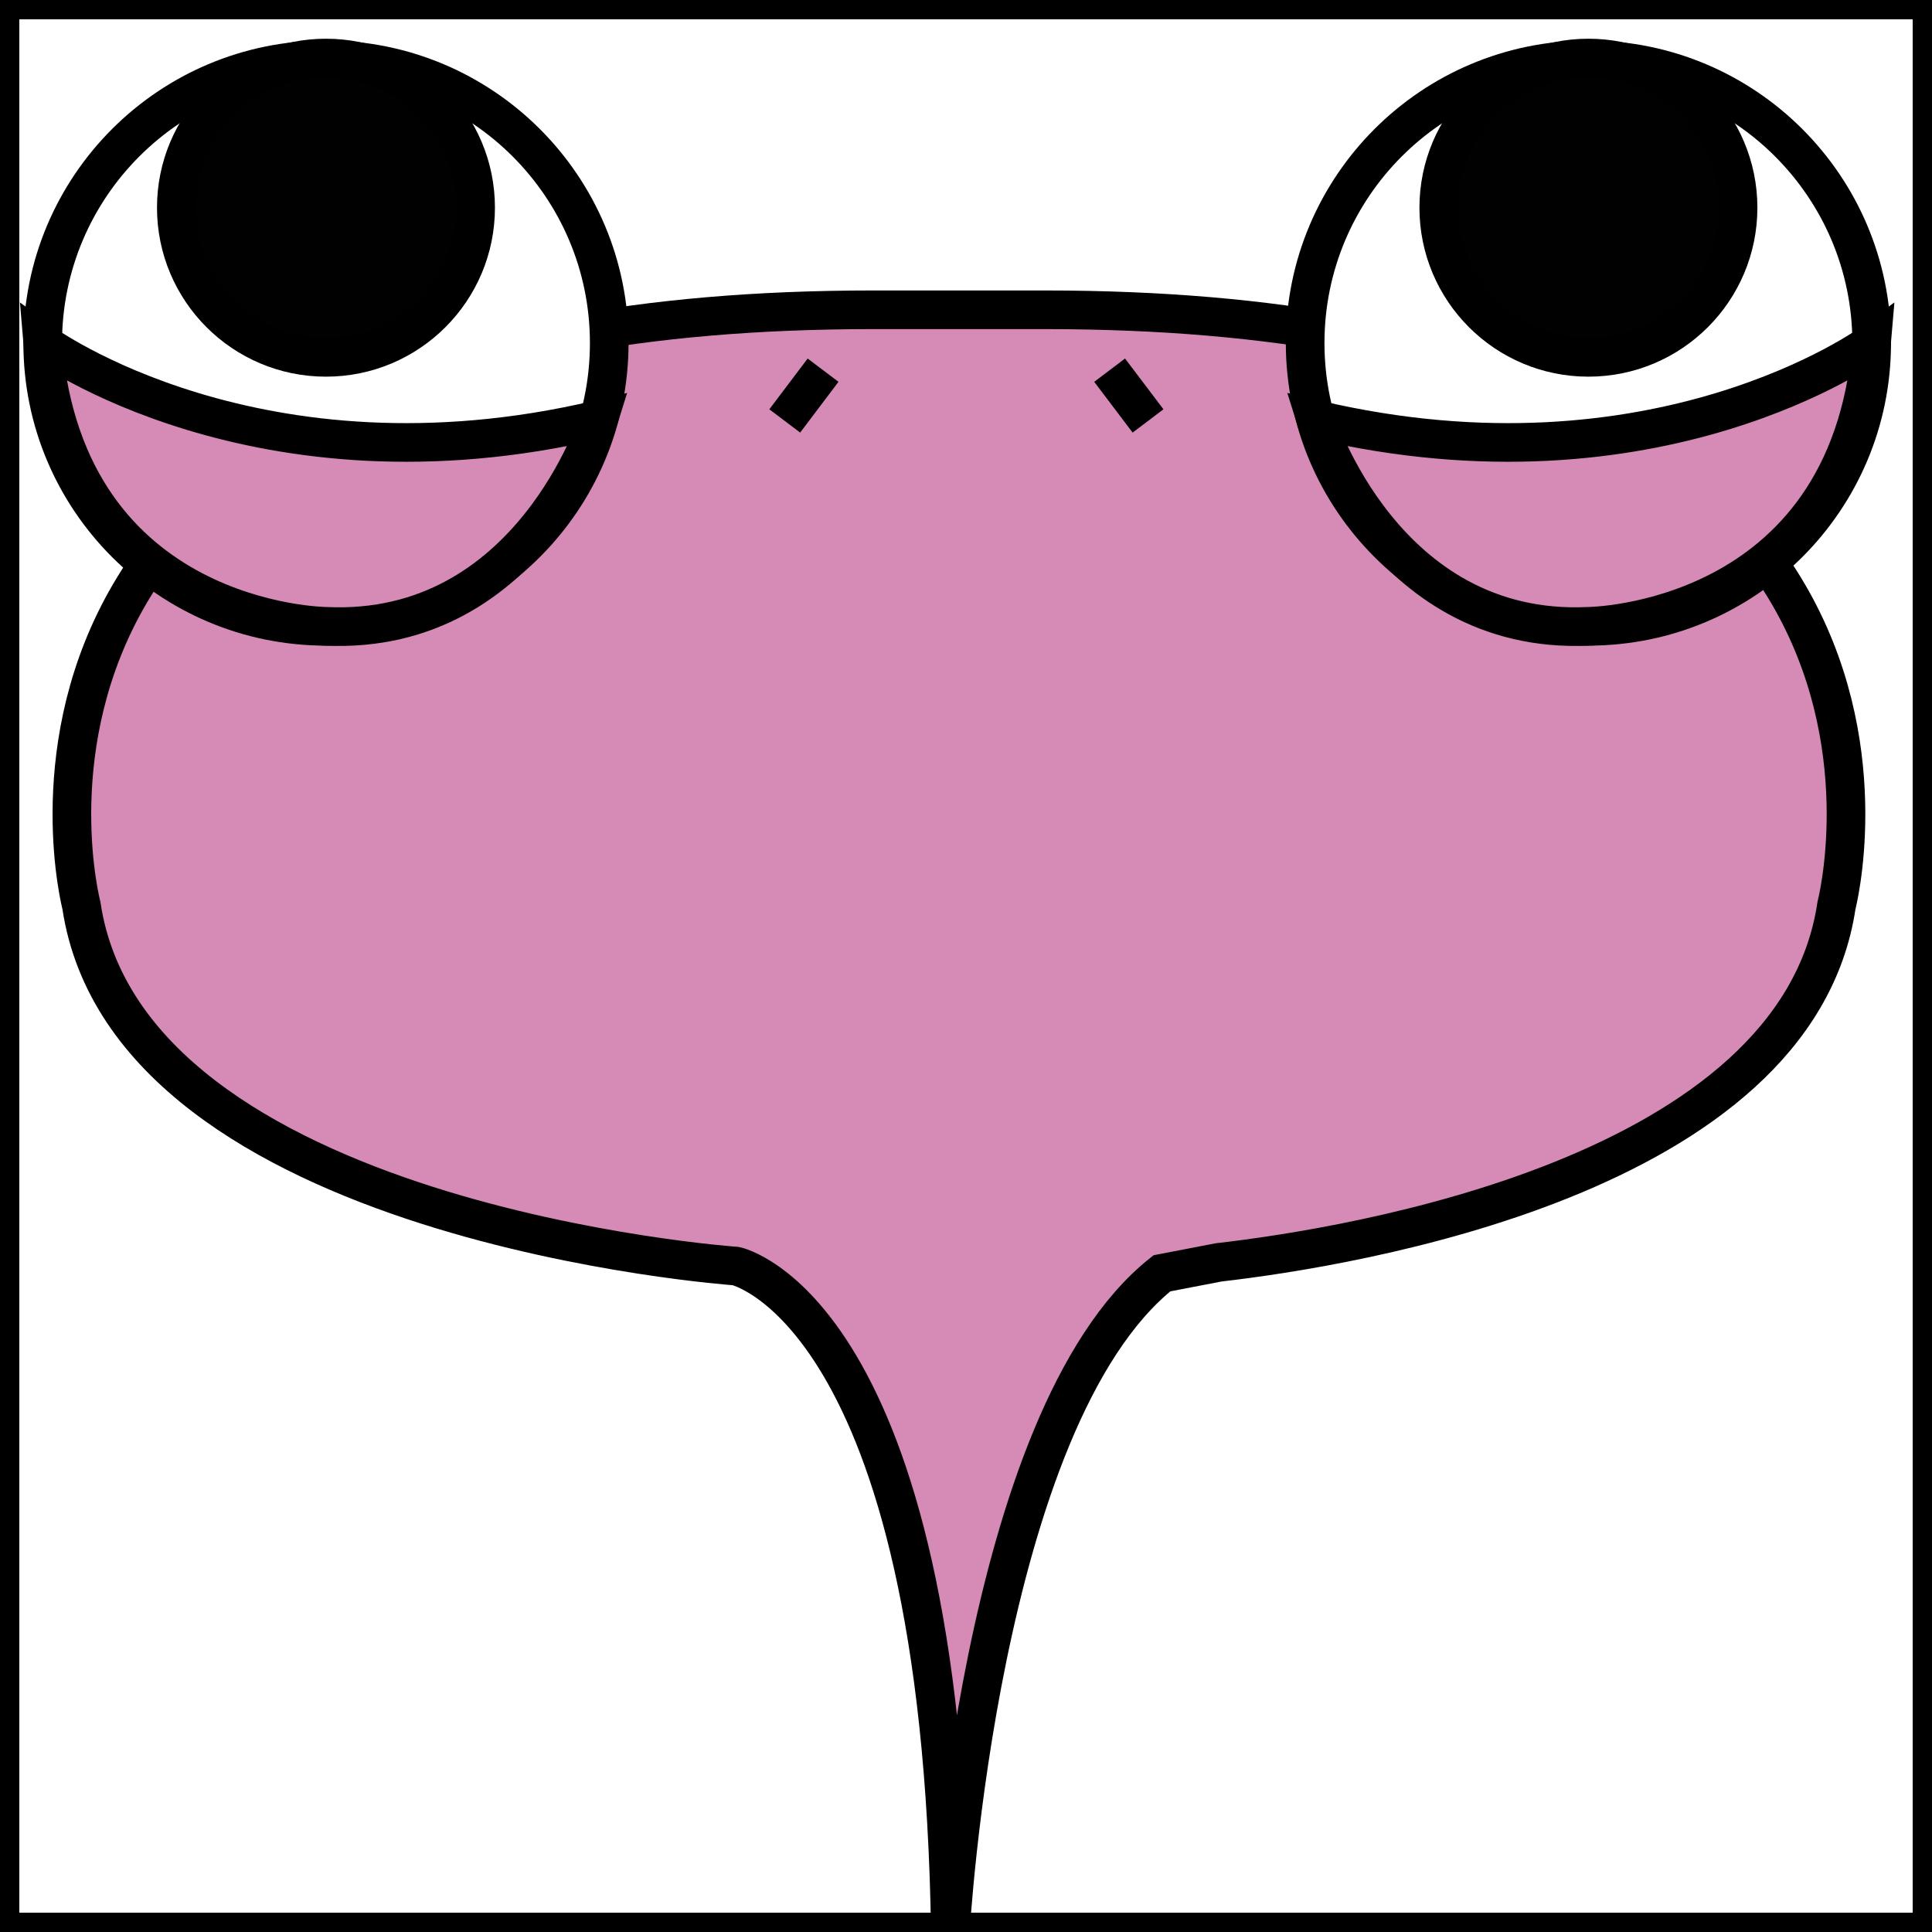
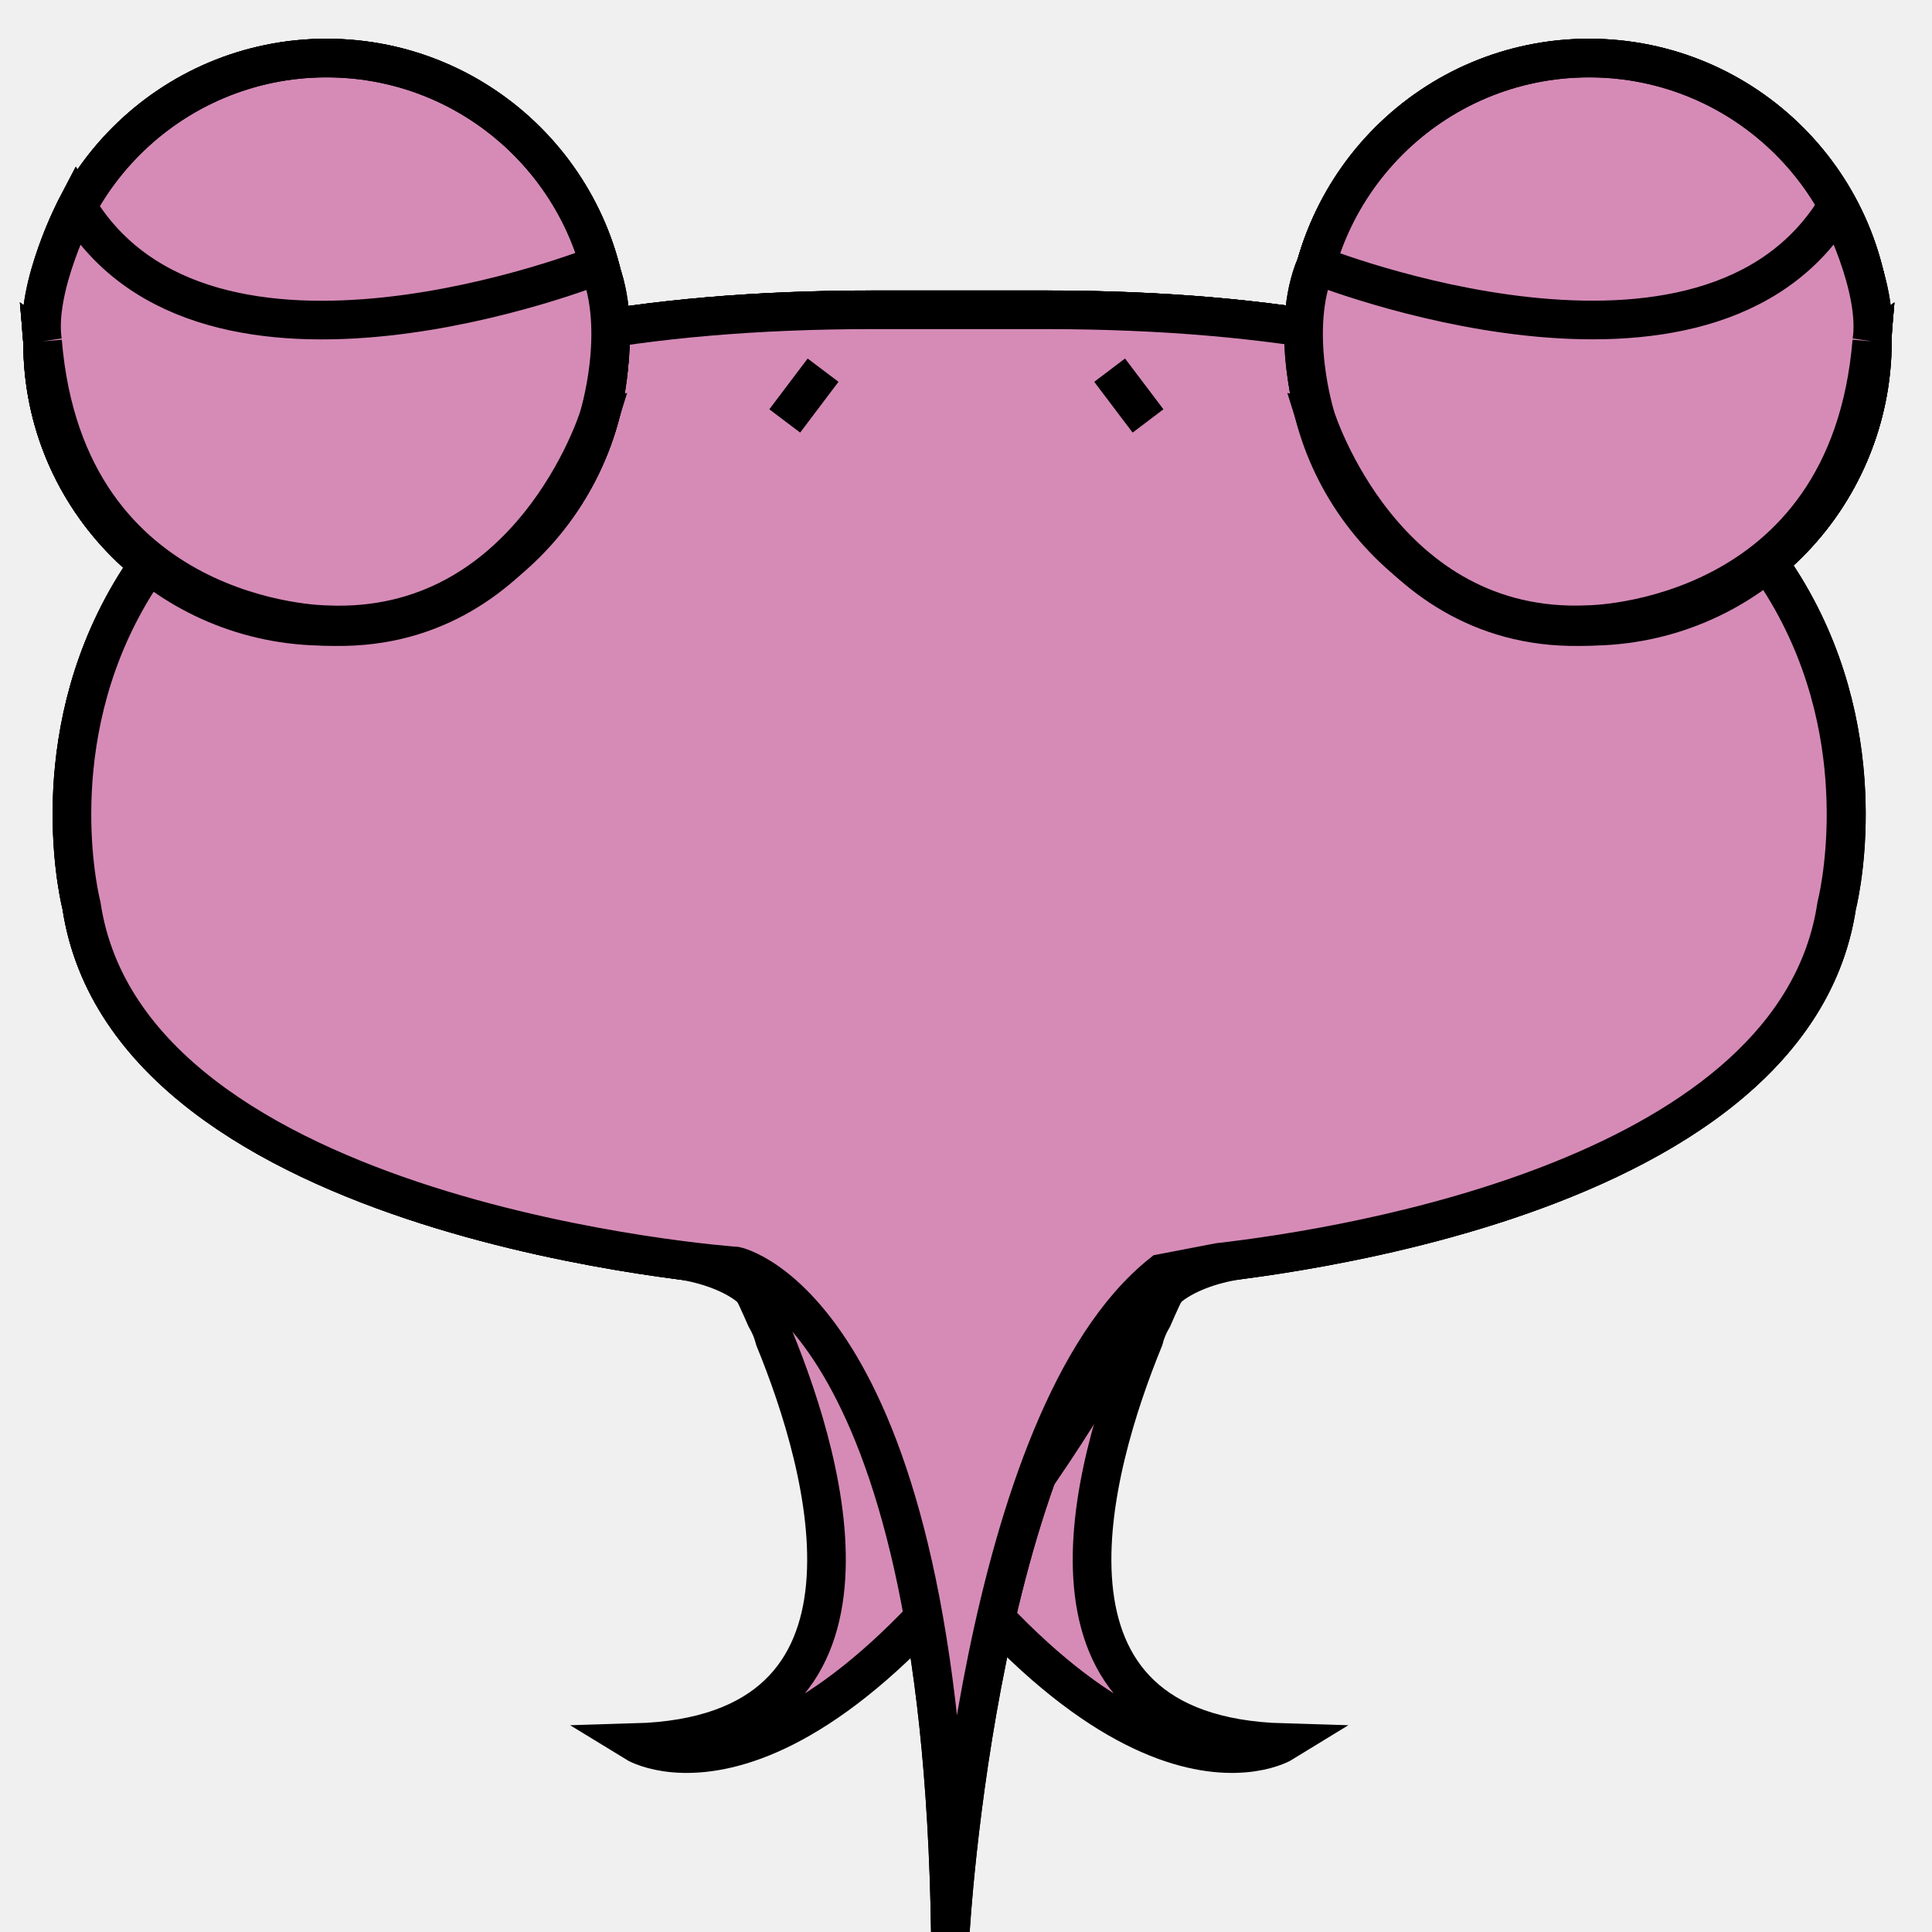
<svg xmlns="http://www.w3.org/2000/svg" version="1.1" id="Livello1" x="0px" y="0px" width="50px" height="50px" viewBox="0 0 50 50" enable-background="new 0 0 50 50" xml:space="preserve">
-   <rect x="0" fill="#FFFFFF" stroke="#000000" width="50" height="50" />
+   <g id="object1">
+     <path fill="#D68BB7" stroke="#000000" d="M17.548,32.602c-3.95-0.582-14.438-2.506-15.436-9.167c0,0-4.027-15.416,20.494-15.416   h4.433c24.524,0,20.498,15.416,20.498,15.416c-1.229,8.233-16.938,9.333-16.938,9.333l-0.232,0.205c0,0-0.229,0.432-0.532,1.131   c-0.104,0.178-0.183,0.361-0.232,0.556c-1.343,3.282-3.354,10.239,3.604,10.44c0,0-4.386,2.696-11.468-8.545   c-0.247-0.517-0.545-1.019-0.896-1.476c-0.016-0.039-0.67-1.013-1.436-1.763C19.402,33.318,18.858,32.793,17.548,32.602z" />
+     <circle fill="#FFFFFF" stroke="#000000" cx="41.109" cy="8.877" r="7.332" />
+     <circle fill="#010101" stroke="#000000" cx="41.109" cy="5.375" r="3.873" />
+     <path fill="#D68BB7" stroke="#000000" d="M48.44,8.877c0,0-5.55,4.062-14.386,1.979c0,0,1.75,5.602,7.055,5.354   C41.109,16.209,47.839,16.162,48.44,8.877z" />
+     <circle fill="#FFFFFF" stroke="#000000" cx="8.434" cy="8.877" r="7.332" />
+     <circle fill="#010101" stroke="#000000" cx="8.434" cy="5.375" r="3.873" />
+     <path fill="#D68BB7" stroke="#000000" d="M1.104,8.877c0,0,5.552,4.062,14.39,1.979c0,0-1.752,5.602-7.058,5.354   C8.434,16.209,1.708,16.162,1.104,8.877z" />
+     <line fill="none" stroke="#000000" x1="29.712" y1="10.894" x2="28.718" y2="9.58" />
+     <line fill="none" stroke="#000000" x1="20.309" y1="10.894" x2="21.302" y2="9.58" />
+   </g>
  <g id="object2">
-     <path fill="#D68BB7" stroke="#000000" d="M30.07,32.953C25.331,36.725,24.595,50,24.595,50   c-0.231-16.117-5.551-17.234-5.551-17.234s-15.708-1.1-16.937-9.333c0,0-4.029-15.416,20.494-15.416h4.432   c24.524,0,20.495,15.416,20.495,15.416c-1.042,7.006-12.575,8.846-15.988,9.237L30.07,32.953z" />
+     <path fill="#D68BB7" stroke="#000000" d="M30.07,32.953C25.331,36.725,24.595,50,24.595,50c-0.231-16.117-5.55-17.234-5.55-17.234   s-15.708-1.1-16.937-9.333c0,0-4.029-15.416,20.494-15.416h4.432c24.524,0,20.495,15.416,20.495,15.416   c-1.042,7.006-12.575,8.846-15.988,9.237L30.07,32.953z" />
    <circle fill="#FFFFFF" stroke="#000000" cx="41.108" cy="8.878" r="7.331" />
    <circle fill="#010101" stroke="#000000" cx="41.108" cy="5.375" r="3.873" />
    <path fill="#D68BB7" stroke="#000000" d="M48.439,8.877c0,0-5.55,4.062-14.385,1.98c0,0,1.75,5.602,7.054,5.352   C41.108,16.209,47.839,16.162,48.439,8.877z" />
    <circle fill="#FFFFFF" stroke="#000000" cx="8.436" cy="8.878" r="7.331" />
    <circle fill="#010101" stroke="#000000" cx="8.436" cy="5.375" r="3.873" />
    <path fill="#D68BB7" stroke="#000000" d="M1.104,8.877c0,0,5.552,4.062,14.388,1.98c0,0-1.75,5.602-7.056,5.352   C8.436,16.209,1.707,16.162,1.104,8.877z" />
    <line fill="none" stroke="#000000" x1="29.711" y1="10.894" x2="28.717" y2="9.58" />
    <line fill="none" stroke="#000000" x1="20.309" y1="10.894" x2="21.301" y2="9.58" />
  </g>
+   <g id="object3">
+     <path fill="#D68BB7" stroke="#000000" d="M32.103,32.602c3.95-0.582,14.439-2.506,15.437-9.167c0,0,4.026-15.416-20.498-15.416   h-4.431c-24.524,0-20.497,15.416-20.497,15.416c1.229,8.233,16.938,9.333,16.938,9.333l0.234,0.205c0,0,0.229,0.432,0.533,1.131   c0.104,0.178,0.18,0.361,0.23,0.556c1.343,3.282,3.354,10.239-3.604,10.44c0,0,4.389,2.696,11.47-8.545   c0.248-0.517,0.545-1.019,0.896-1.476c0.018-0.039,0.672-1.013,1.435-1.763C30.249,33.318,30.792,32.793,32.103,32.602z" />
+     <circle fill="#FFFFFF" stroke="#000000" cx="41.108" cy="8.877" r="7.332" />
+     <circle fill="#010101" stroke="#000000" cx="41.108" cy="5.375" r="3.873" />
+     <path fill="#D68BB7" stroke="#000000" d="M48.44,8.877c0,0-5.55,4.062-14.386,1.979c0,0,1.75,5.602,7.056,5.354   C41.108,16.209,47.839,16.162,48.44,8.877z" />
+     <circle fill="#FFFFFF" stroke="#000000" cx="8.435" cy="8.877" r="7.332" />
+     <circle fill="#010101" stroke="#000000" cx="8.435" cy="5.375" r="3.873" />
+     <path fill="#D68BB7" stroke="#000000" d="M1.103,8.877c0,0,5.554,4.062,14.39,1.979c0,0-1.752,5.602-7.056,5.354   C8.435,16.209,1.707,16.162,1.103,8.877z" />
+     <line fill="none" stroke="#000000" x1="29.712" y1="10.894" x2="28.718" y2="9.58" />
+     <line fill="none" stroke="#000000" x1="20.308" y1="10.894" x2="21.301" y2="9.58" />
+   </g>
+   <g id="object4">
+     <path fill="#D68BB7" stroke="#000000" d="M30.07,32.953C25.331,36.725,24.595,50,24.595,50c-0.231-16.117-5.55-17.234-5.55-17.234   s-15.708-1.1-16.937-9.333c0,0-4.029-15.416,20.494-15.416h4.432c24.524,0,20.495,15.416,20.495,15.416   c-1.042,7.006-12.575,8.846-15.988,9.237L30.07,32.953z" />
+     <circle fill="#FFFFFF" stroke="#000000" cx="41.108" cy="8.878" r="7.331" />
+     <circle fill="#010101" stroke="#000000" cx="41.108" cy="5.375" r="3.873" />
+     <path fill="#D68BB7" stroke="#000000" d="M48.439,8.877c0,0-5.55,4.062-14.385,1.98c0,0,1.75,5.602,7.054,5.352   C41.108,16.209,47.839,16.162,48.439,8.877z" />
+     <circle fill="#FFFFFF" stroke="#000000" cx="8.436" cy="8.878" r="7.331" />
+     <circle fill="#010101" stroke="#000000" cx="8.436" cy="5.375" r="3.873" />
+     <path fill="#D68BB7" stroke="#000000" d="M1.104,8.877c0,0,5.552,4.062,14.388,1.98c0,0-1.75,5.602-7.056,5.352   C8.436,16.209,1.707,16.162,1.104,8.877z" />
+     <line fill="none" stroke="#000000" x1="29.711" y1="10.894" x2="28.717" y2="9.58" />
+     <line fill="none" stroke="#000000" x1="20.309" y1="10.894" x2="21.301" y2="9.58" />
+   </g>
+   <g id="occhi1">
+     <path fill="none" d="M1.101,8.833C0.89,7.426,1.99,5.332,1.99,5.332c3.354,5.588,13.497,1.526,13.497,1.526   c0.714,1.704,0,3.957,0,3.957s-1.75,5.602-7.055,5.352C8.433,16.166,1.703,16.119,1.101,8.833" />
+     <path fill="none" d="M30.07,32.953C25.331,36.725,24.595,50,24.595,50c-0.231-16.117-5.55-17.234-5.55-17.234   s-15.708-1.1-16.937-9.333c0,0-4.029-15.416,20.494-15.416h4.432c24.524,0,20.495,15.416,20.495,15.416   c-1.042,7.006-12.575,8.846-15.988,9.237L30.07,32.953z" />
+     <circle fill="none" cx="41.125" cy="8.834" r="7.332" />
+     <circle fill="none" cx="8.452" cy="8.834" r="7.332" />
+     <path fill="none" d="M48.442,8.833c-0.604,7.285-7.332,7.332-7.332,7.332c-5.305,0.25-7.055-5.352-7.055-5.352   s-0.718-2.252,0-3.957c0,0,10.143,4.062,13.493-1.526C47.552,5.332,48.653,7.426,48.442,8.833" />
+   </g>
+   <g id="occhi2">
+     <path fill="none" d="M30.07,32.953C25.331,36.725,24.595,50,24.595,50c-0.231-16.117-5.55-17.234-5.55-17.234   s-15.708-1.1-16.937-9.333c0,0-4.029-15.416,20.494-15.416h4.432c24.524,0,20.495,15.416,20.495,15.416   c-1.042,7.006-12.575,8.846-15.988,9.237L30.07,32.953z" />
+     <circle fill="none" cx="41.125" cy="8.834" r="7.332" />
+     <circle fill="none" cx="8.452" cy="8.834" r="7.332" />
+   </g>
+   <g id="occhi3">
+     <path fill="none" d="M30.07,32.953C25.331,36.725,24.595,50,24.595,50c-0.231-16.117-5.55-17.234-5.55-17.234   s-15.708-1.1-16.937-9.333c0,0-4.029-15.416,20.494-15.416h4.432c24.524,0,20.495,15.416,20.495,15.416   c-1.042,7.006-12.575,8.846-15.988,9.237L30.07,32.953z" />
+     <circle fill="none" cx="41.125" cy="8.834" r="7.332" />
+     <circle fill="none" cx="8.452" cy="8.834" r="7.332" />
+     <path fill="none" d="M1.101,8.833C0.89,7.426,1.99,5.332,1.99,5.332c3.354,5.588,13.497,1.526,13.497,1.526   c0.714,1.704,0,3.957,0,3.957s-1.75,5.602-7.055,5.352C8.433,16.166,1.703,16.119,1.101,8.833" />
+     <path fill="none" d="M48.442,8.833c-0.604,7.285-7.332,7.332-7.332,7.332c-5.305,0.25-7.055-5.352-7.055-5.352   s-0.718-2.252,0-3.957c0,0,10.143,4.062,13.493-1.526C47.552,5.332,48.653,7.426,48.442,8.833" />
+   </g>
+   <g id="occhi4">
+     <path fill="#D68BB7" stroke="#000000" d="M1.101,8.833C0.89,7.426,1.99,5.332,1.99,5.332c3.354,5.588,13.497,1.526,13.497,1.526   c0.714,1.704,0,3.957,0,3.957s-1.75,5.602-7.055,5.352C8.433,16.166,1.703,16.119,1.101,8.833" />
+     <path fill="none" d="M30.07,32.953C25.331,36.725,24.595,50,24.595,50c-0.231-16.117-5.55-17.234-5.55-17.234   s-15.708-1.1-16.937-9.333c0,0-4.029-15.416,20.494-15.416h4.432c24.524,0,20.495,15.416,20.495,15.416   c-1.042,7.006-12.575,8.846-15.988,9.237L30.07,32.953z" />
+     <circle fill="none" stroke="#000000" cx="41.125" cy="8.834" r="7.332" />
+     <circle fill="none" stroke="#000000" cx="8.452" cy="8.834" r="7.332" />
+     <path fill="#D68BB7" stroke="#000000" d="M48.442,8.833c-0.604,7.285-7.332,7.332-7.332,7.332c-5.305,0.25-7.055-5.352-7.055-5.352   s-0.718-2.252,0-3.957c0,0,10.143,4.062,13.493-1.526C47.552,5.332,48.653,7.426,48.442,8.833" />
+   </g>
+   <g id="occhi5">
+     <path fill="none" d="M30.07,32.953C25.331,36.725,24.595,50,24.595,50c-0.231-16.117-5.55-17.234-5.55-17.234   s-15.708-1.1-16.937-9.333c0,0-4.029-15.416,20.494-15.416h4.432c24.524,0,20.495,15.416,20.495,15.416   c-1.042,7.006-12.575,8.846-15.988,9.237L30.07,32.953z" />
+     <circle fill="#D68BB7" stroke="#000000" cx="41.125" cy="8.834" r="7.332" />
+     <circle fill="#D68BB7" stroke="#000000" cx="8.452" cy="8.834" r="7.332" />
+   </g>
+   <g id="occhi6">
+     <path fill="none" d="M30.07,32.953C25.331,36.725,24.595,50,24.595,50c-0.231-16.117-5.55-17.234-5.55-17.234   s-15.708-1.1-16.937-9.333c0,0-4.029-15.416,20.494-15.416h4.432c24.524,0,20.495,15.416,20.495,15.416   c-1.042,7.006-12.575,8.846-15.988,9.237L30.07,32.953z" />
+     <circle fill="none" stroke="#000000" cx="41.125" cy="8.834" r="7.332" />
+     <circle fill="none" stroke="#000000" cx="8.452" cy="8.834" r="7.332" />
+     <path fill="#D68BB7" stroke="#000000" d="M1.101,8.833C0.89,7.426,1.99,5.332,1.99,5.332c3.354,5.588,13.497,1.526,13.497,1.526   c0.714,1.704,0,3.957,0,3.957s-1.75,5.602-7.055,5.352C8.433,16.166,1.703,16.119,1.101,8.833" />
+     <path fill="#D68BB7" stroke="#000000" d="M48.442,8.833c-0.604,7.285-7.332,7.332-7.332,7.332c-5.305,0.25-7.055-5.352-7.055-5.352   s-0.718-2.252,0-3.957c0,0,10.143,4.062,13.493-1.526C47.552,5.332,48.653,7.426,48.442,8.833" />
+   </g>
+   <g id="occhi7">
+     <path fill="none" d="M1.101,8.833C0.89,7.426,1.99,5.332,1.99,5.332c3.354,5.588,13.497,1.526,13.497,1.526   c0.714,1.704,0,3.957,0,3.957s-1.75,5.602-7.055,5.352C8.433,16.166,1.703,16.119,1.101,8.833" />
+     <path fill="none" d="M30.07,32.953C25.331,36.725,24.595,50,24.595,50c-0.231-16.117-5.55-17.234-5.55-17.234   s-15.708-1.1-16.937-9.333c0,0-4.029-15.416,20.494-15.416h4.432c24.524,0,20.495,15.416,20.495,15.416   c-1.042,7.006-12.575,8.846-15.988,9.237L30.07,32.953z" />
+     <circle fill="none" cx="41.125" cy="8.834" r="7.332" />
+     <circle fill="none" cx="8.452" cy="8.834" r="7.332" />
+     <path fill="none" d="M48.442,8.833c-0.604,7.285-7.332,7.332-7.332,7.332c-5.305,0.25-7.055-5.352-7.055-5.352   s-0.718-2.252,0-3.957c0,0,10.143,4.062,13.493-1.526C47.552,5.332,48.653,7.426,48.442,8.833" />
+   </g>
+   <g id="occhi8">
+     <path fill="none" d="M30.07,32.953C25.331,36.725,24.595,50,24.595,50c-0.231-16.117-5.55-17.234-5.55-17.234   s-15.708-1.1-16.937-9.333c0,0-4.029-15.416,20.494-15.416h4.432c24.524,0,20.495,15.416,20.495,15.416   c-1.042,7.006-12.575,8.846-15.988,9.237L30.07,32.953z" />
+     <circle fill="none" cx="41.125" cy="8.834" r="7.332" />
+     <circle fill="none" cx="8.452" cy="8.834" r="7.332" />
+   </g>
+   <g id="occhi9">
+     <path fill="none" d="M30.07,32.953C25.331,36.725,24.595,50,24.595,50c-0.231-16.117-5.55-17.234-5.55-17.234   s-15.708-1.1-16.937-9.333c0,0-4.029-15.416,20.494-15.416h4.432c24.524,0,20.495,15.416,20.495,15.416   c-1.042,7.006-12.575,8.846-15.988,9.237L30.07,32.953z" />
+     <circle fill="none" cx="41.125" cy="8.834" r="7.332" />
+     <circle fill="none" cx="8.452" cy="8.834" r="7.332" />
+     <path fill="none" d="M1.101,8.833C0.89,7.426,1.99,5.332,1.99,5.332c3.354,5.588,13.497,1.526,13.497,1.526   c0.714,1.704,0,3.957,0,3.957s-1.75,5.602-7.055,5.352C8.433,16.166,1.703,16.119,1.101,8.833" />
+     <path fill="none" d="M48.442,8.833c-0.604,7.285-7.332,7.332-7.332,7.332c-5.305,0.25-7.055-5.352-7.055-5.352   s-0.718-2.252,0-3.957c0,0,10.143,4.062,13.493-1.526C47.552,5.332,48.653,7.426,48.442,8.833" />
+   </g>
+   <polygon id="outline" fill="none" points="5.896,30.1 1,25 1,0.082 12.334,0.082 17,6.833 32.5,6.833 36.167,0.082 48.406,0.082   48.406,24 41.967,31.154 30.686,34 30.686,43.685 25,50 18.639,43.373 18.5,33.833 " />
</svg>
